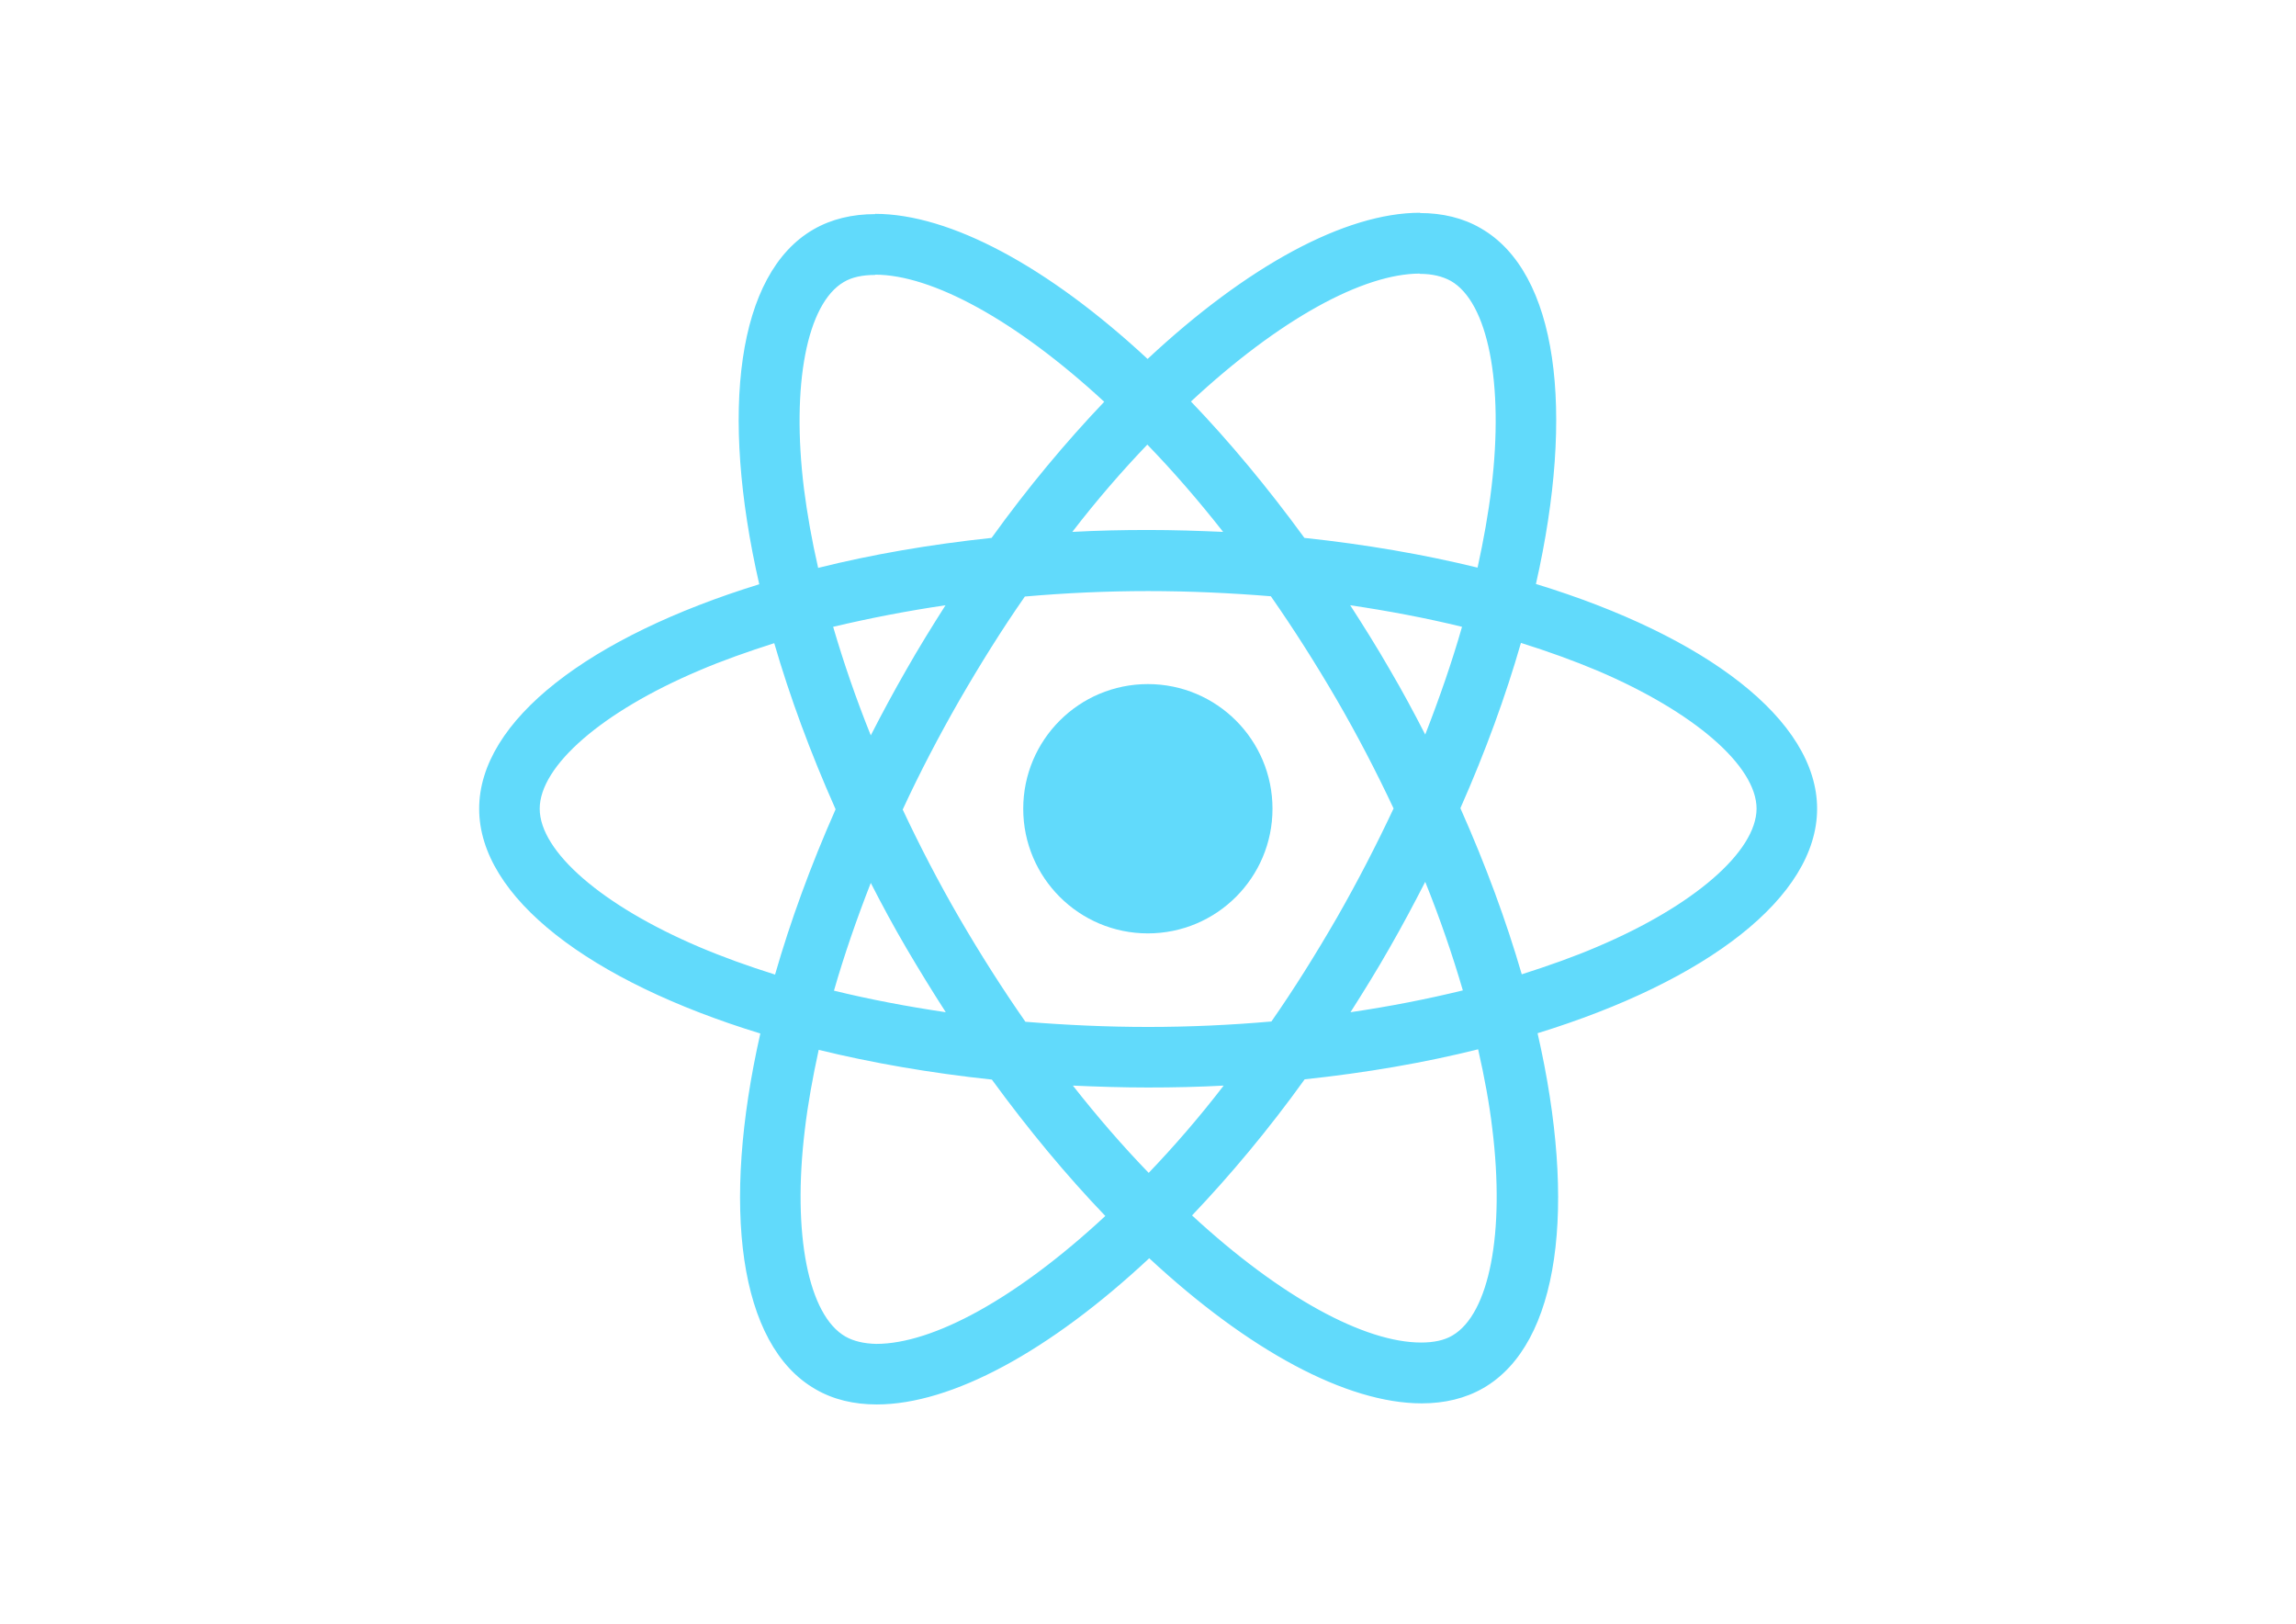
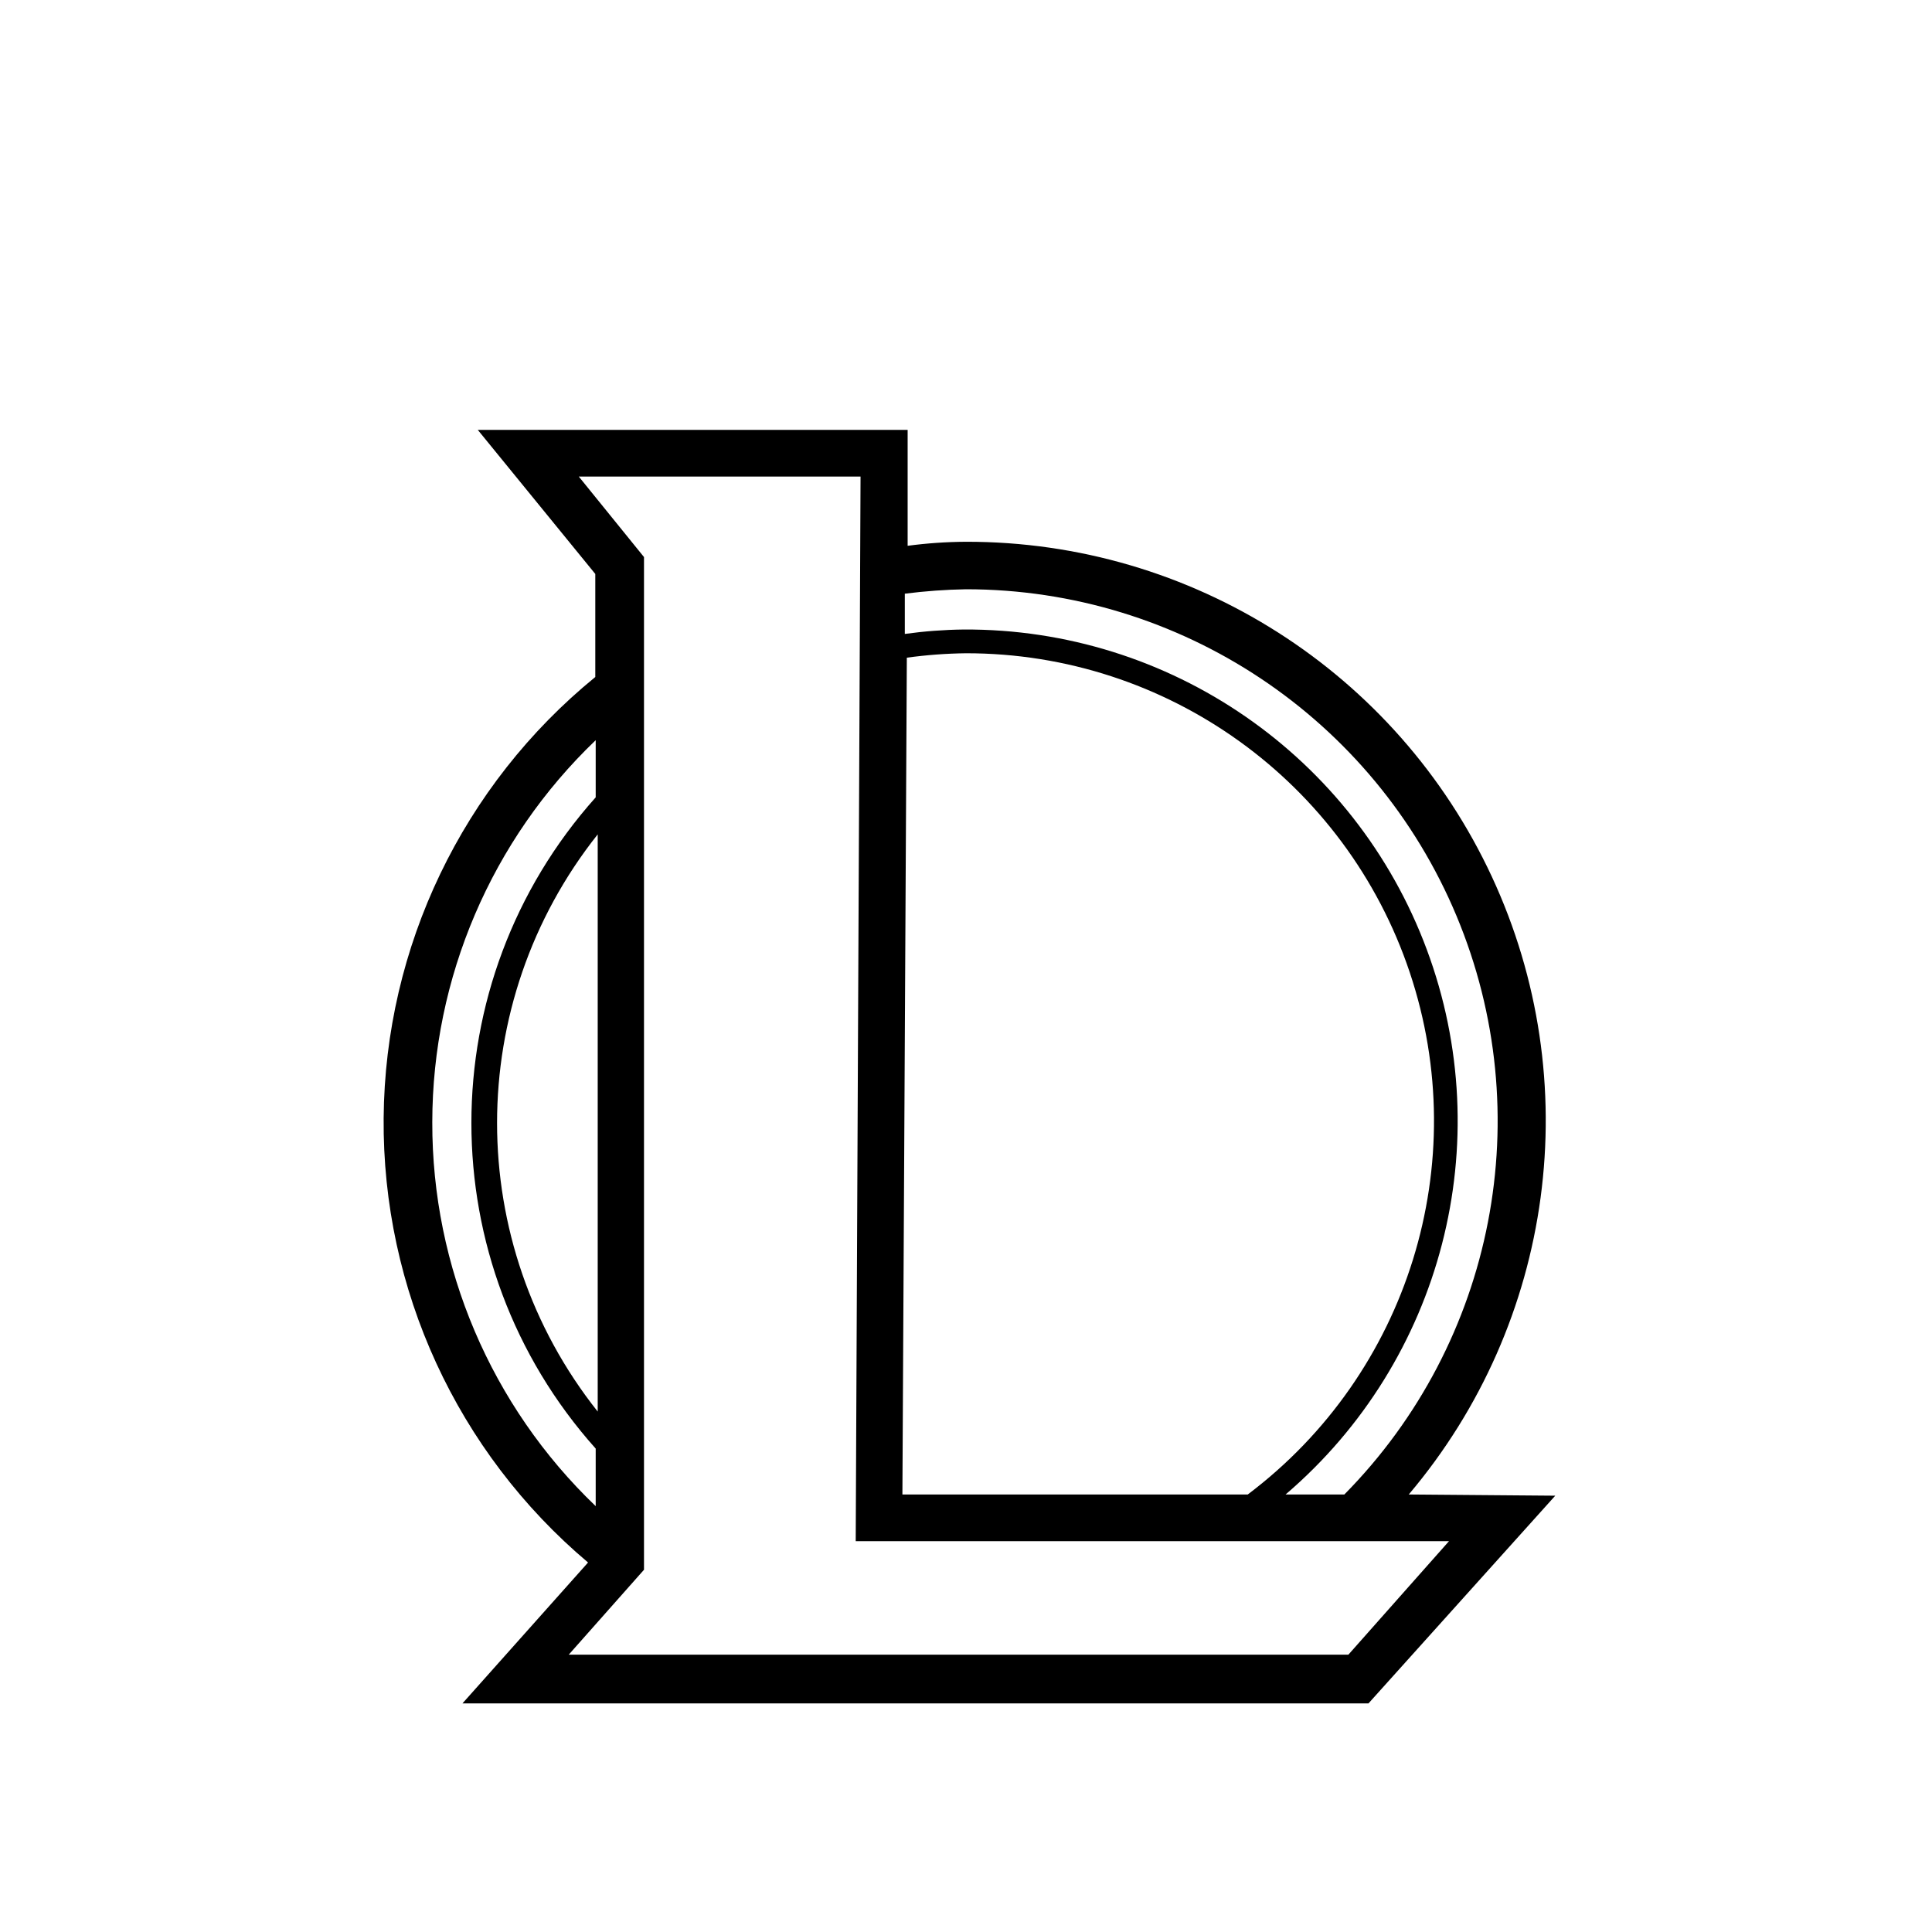
- <svg xmlns="http://www.w3.org/2000/svg" viewBox="0 0 841.9 595.3">
-   <g fill="#61DAFB">
-     <path d="M666.3 296.5c0-32.5-40.7-63.3-103.1-82.4 14.4-63.6 8-114.2-20.2-130.4-6.5-3.8-14.1-5.6-22.4-5.6v22.3c4.6 0 8.3.9 11.4 2.6 13.6 7.8 19.5 37.5 14.9 75.7-1.1 9.4-2.9 19.3-5.1 29.4-19.6-4.8-41-8.5-63.5-10.9-13.5-18.5-27.5-35.3-41.6-50 32.6-30.3 63.2-46.9 84-46.9V78c-27.5 0-63.5 19.6-99.9 53.6-36.4-33.8-72.4-53.2-99.9-53.2v22.3c20.7 0 51.4 16.5 84 46.6-14 14.7-28 31.4-41.3 49.9-22.6 2.4-44 6.1-63.6 11-2.3-10-4-19.7-5.2-29-4.7-38.2 1.1-67.9 14.6-75.8 3-1.8 6.9-2.6 11.5-2.6V78.5c-8.4 0-16 1.8-22.6 5.6-28.1 16.2-34.4 66.7-19.9 130.1-62.2 19.2-102.7 49.9-102.7 82.3 0 32.5 40.7 63.3 103.1 82.4-14.4 63.6-8 114.2 20.2 130.4 6.5 3.8 14.1 5.6 22.5 5.6 27.5 0 63.5-19.6 99.9-53.6 36.4 33.8 72.4 53.2 99.9 53.2 8.4 0 16-1.8 22.6-5.6 28.1-16.2 34.4-66.7 19.9-130.1 62-19.1 102.5-49.9 102.5-82.3zm-130.2-66.7c-3.7 12.9-8.3 26.2-13.5 39.5-4.1-8-8.4-16-13.1-24-4.6-8-9.5-15.8-14.4-23.4 14.2 2.1 27.9 4.7 41 7.9zm-45.8 106.5c-7.8 13.5-15.8 26.3-24.1 38.2-14.9 1.3-30 2-45.2 2-15.1 0-30.2-.7-45-1.9-8.3-11.9-16.4-24.6-24.2-38-7.6-13.1-14.5-26.4-20.8-39.8 6.2-13.4 13.2-26.8 20.7-39.9 7.8-13.5 15.8-26.3 24.1-38.2 14.9-1.3 30-2 45.2-2 15.1 0 30.2.7 45 1.9 8.3 11.9 16.4 24.6 24.2 38 7.6 13.1 14.5 26.4 20.8 39.8-6.3 13.4-13.2 26.8-20.7 39.9zm32.3-13c5.4 13.4 10 26.8 13.8 39.8-13.1 3.2-26.9 5.9-41.2 8 4.9-7.7 9.8-15.6 14.4-23.7 4.6-8 8.9-16.1 13-24.1zM421.2 430c-9.3-9.6-18.6-20.3-27.8-32 9 .4 18.2.7 27.5.7 9.4 0 18.7-.2 27.8-.7-9 11.7-18.3 22.4-27.5 32zm-74.4-58.9c-14.2-2.1-27.9-4.7-41-7.9 3.7-12.9 8.3-26.2 13.5-39.5 4.1 8 8.4 16 13.1 24 4.7 8 9.5 15.8 14.4 23.4zM420.7 163c9.3 9.6 18.6 20.3 27.8 32-9-.4-18.2-.7-27.5-.7-9.4 0-18.7.2-27.8.7 9-11.7 18.3-22.4 27.5-32zm-74 58.9c-4.9 7.7-9.8 15.6-14.4 23.7-4.6 8-8.9 16-13 24-5.4-13.4-10-26.8-13.8-39.8 13.1-3.1 26.9-5.8 41.2-7.9zm-90.5 125.2c-35.4-15.1-58.3-34.9-58.3-50.6 0-15.7 22.9-35.6 58.3-50.6 8.6-3.7 18-7 27.7-10.1 5.7 19.6 13.2 40 22.5 60.9-9.2 20.8-16.6 41.1-22.2 60.6-9.9-3.1-19.3-6.5-28-10.2zM310 490c-13.6-7.8-19.5-37.5-14.9-75.7 1.1-9.4 2.9-19.3 5.1-29.4 19.6 4.8 41 8.5 63.5 10.9 13.5 18.5 27.5 35.3 41.6 50-32.6 30.3-63.2 46.9-84 46.9-4.5-.1-8.3-1-11.3-2.7zm237.2-76.2c4.7 38.2-1.1 67.9-14.6 75.8-3 1.8-6.9 2.6-11.5 2.6-20.7 0-51.4-16.5-84-46.6 14-14.7 28-31.4 41.3-49.9 22.6-2.4 44-6.1 63.6-11 2.3 10.1 4.1 19.8 5.2 29.1zm38.5-66.7c-8.6 3.7-18 7-27.7 10.1-5.7-19.6-13.2-40-22.5-60.9 9.2-20.8 16.6-41.1 22.2-60.6 9.9 3.1 19.3 6.5 28.1 10.2 35.4 15.1 58.3 34.9 58.3 50.6-.1 15.7-23 35.6-58.4 50.6zM320.8 78.4z" />
-     <circle cx="420.9" cy="296.5" r="45.7" />
-     <path d="M520.5 78.1z" />
-   </g>
+ <svg xmlns="http://www.w3.org/2000/svg" width="48" height="48" viewBox="0 0 48 48" id="league-of-legends">
+   <path d="M35,37.13A14.38,14.38,0,0,0,24,13.46a11.51,11.51,0,0,0-1.45.1V10.68H11.87l2.92,3.58v2.56a14.29,14.29,0,0,0-.18,22l-3.12,3.5H34l4.64-5.16ZM24,14.64A13.21,13.21,0,0,1,33.4,37.13H31.94a12.21,12.21,0,0,0-8-21.49,11.66,11.66,0,0,0-1.46.11v-1A13.94,13.94,0,0,1,24,14.64Zm-1.47,1.7A11.82,11.82,0,0,1,24,16.23a11.62,11.62,0,0,1,7,20.9H22.42ZM14.85,35.07a11.53,11.53,0,0,1,0-14.34Zm-4.11-7.19a13.15,13.15,0,0,1,4.06-9.49v1.42a12.14,12.14,0,0,0,0,16.18v1.43A13.17,13.17,0,0,1,10.74,27.88ZM33.5,41.11H14.13L16,39,16,13.84l-1.62-2h7l-.12,26.45H36Z" />
</svg>
